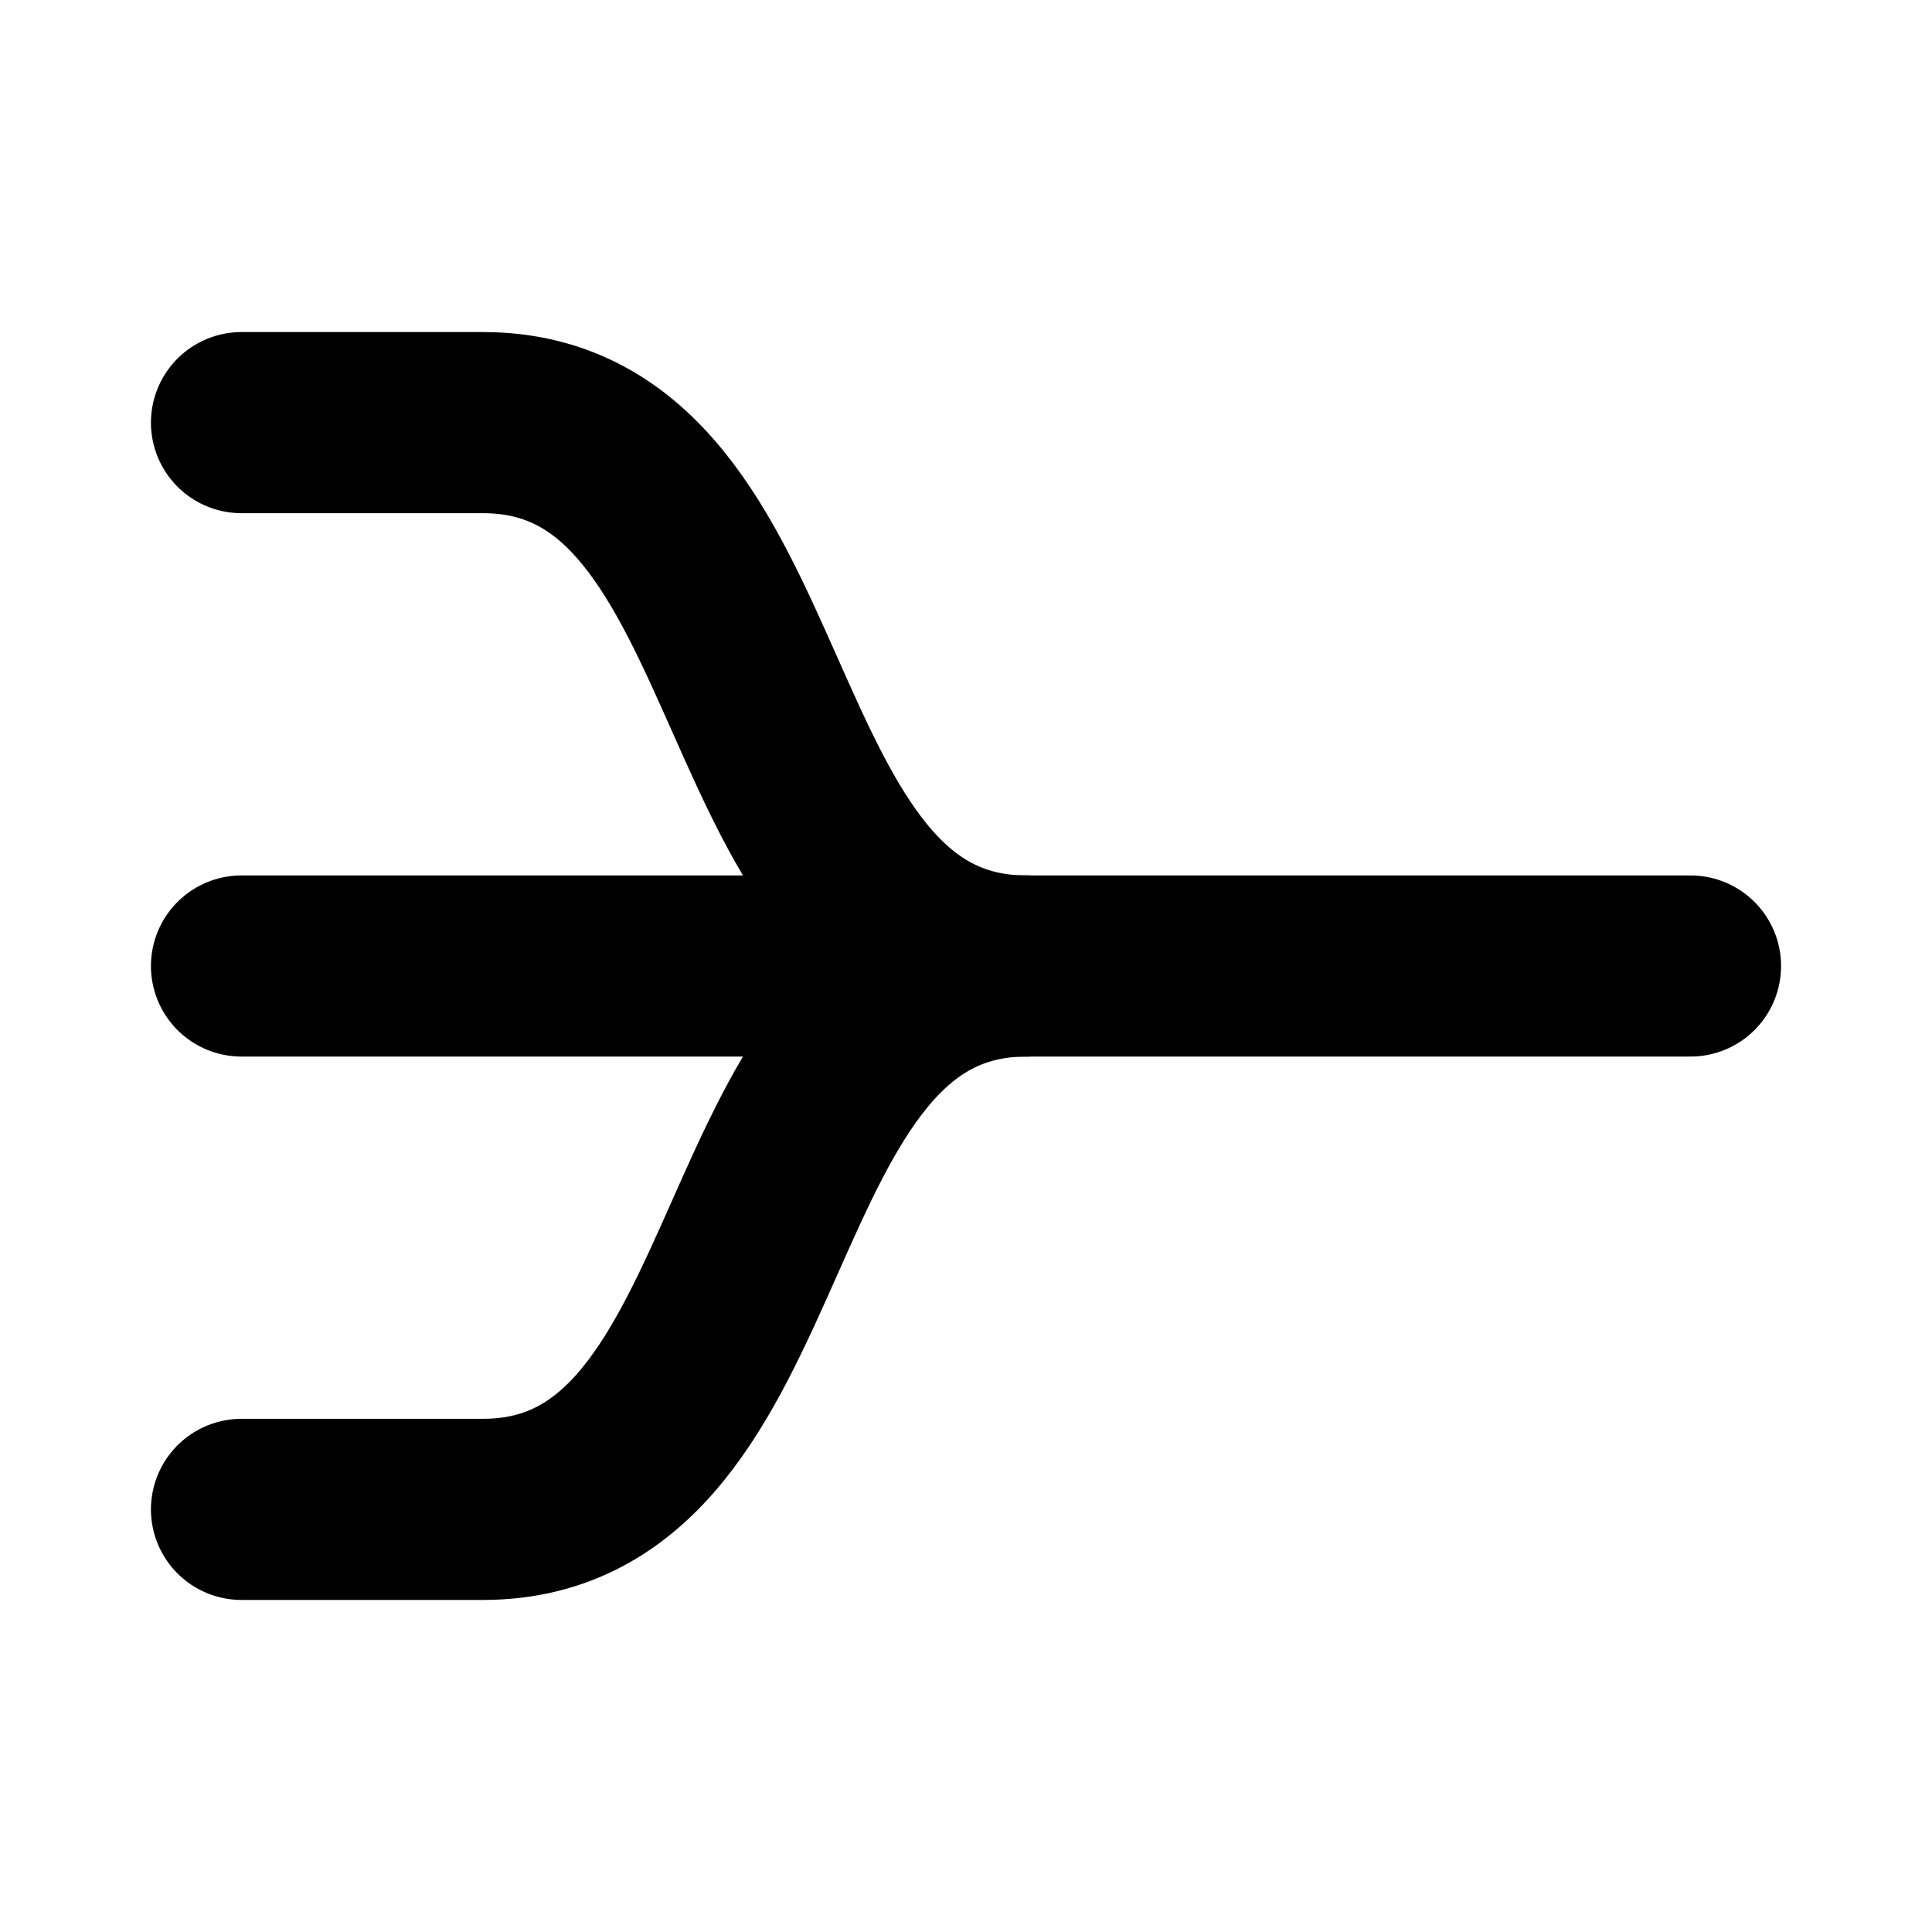
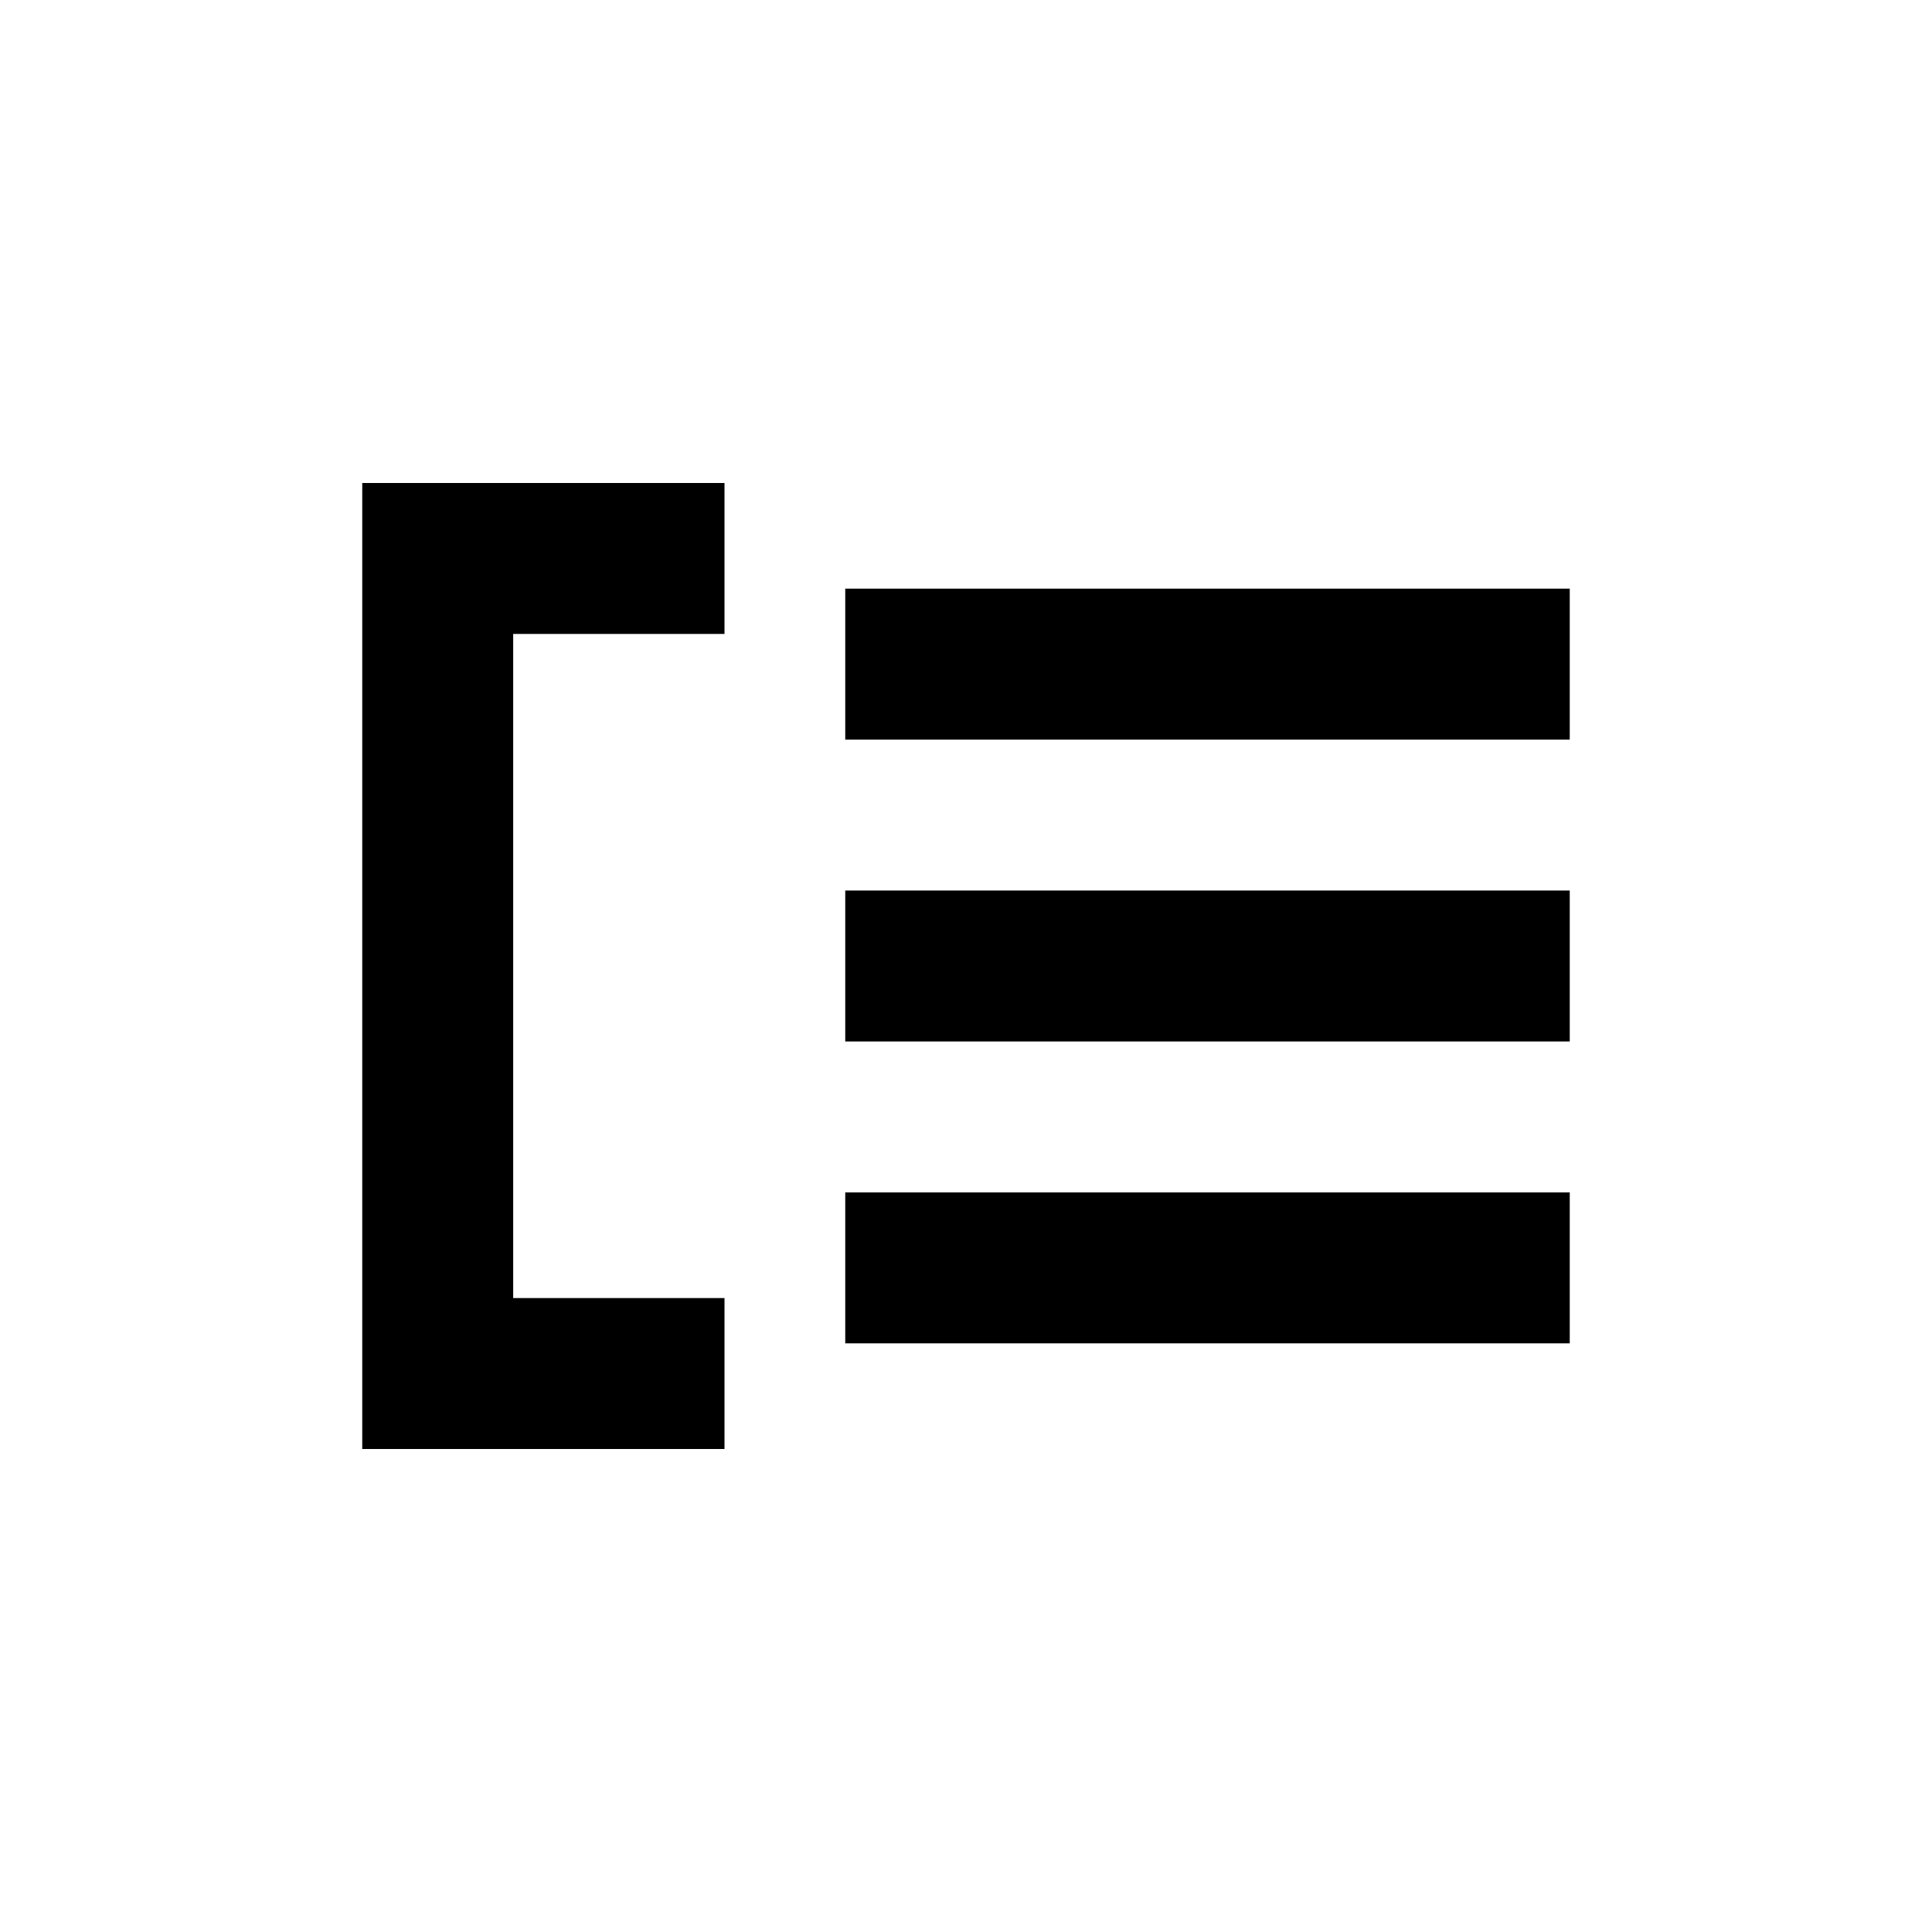
<svg xmlns="http://www.w3.org/2000/svg" viewBox="0 0 64 64" width="64" height="64" role="img" aria-label="combo">
-   <g fill="none" stroke="currentColor" stroke-width="6" stroke-linecap="round">
-     <path d="M8 14 H16 C26 14 24 32 34 32" />
-     <path d="M8 32 H56" />
-     <path d="M8 50 H16 C26 50 24 32 34 32" />
+   <g fill="currentColor">
+     <rect x="28" y="19.5" width="24" height="5" />
+     <rect x="28" y="29.5" width="24" height="5" />
+     <rect x="28" y="39.5" width="24" height="5" />
+     <path d="M12 16 H24 V21 H17 V43 H24 V48 H12 Z" />
  </g>
</svg>
